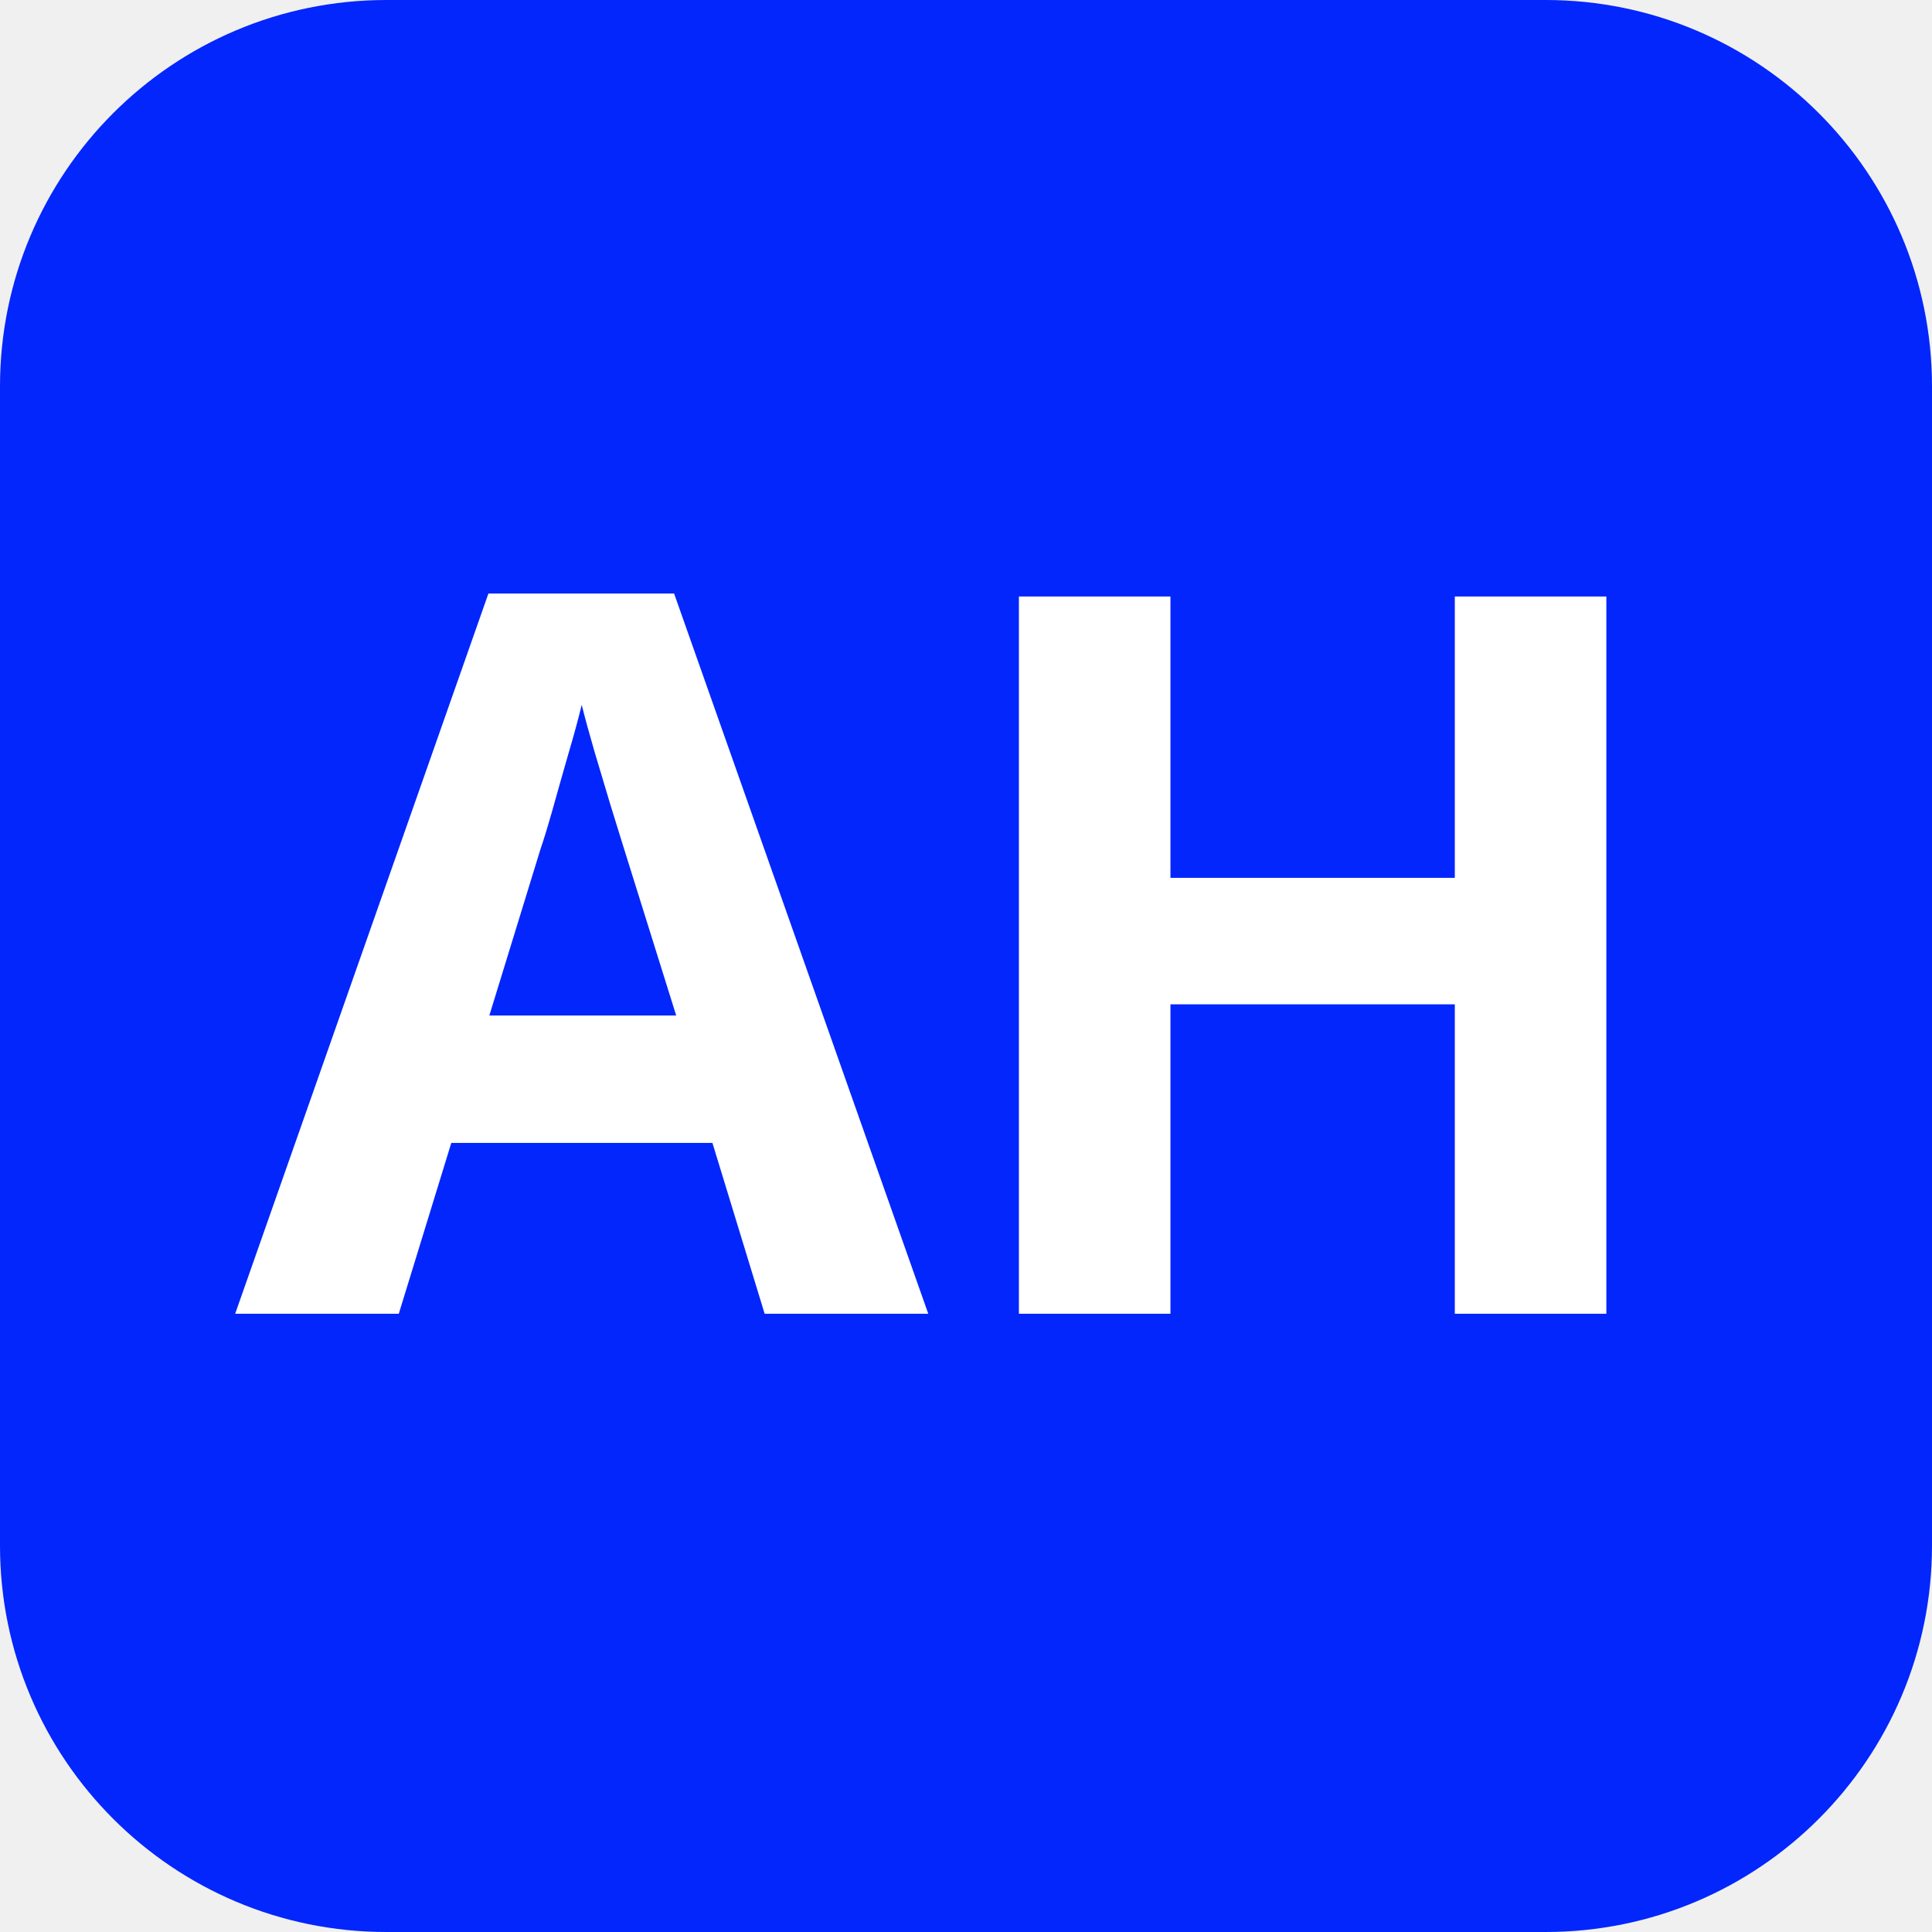
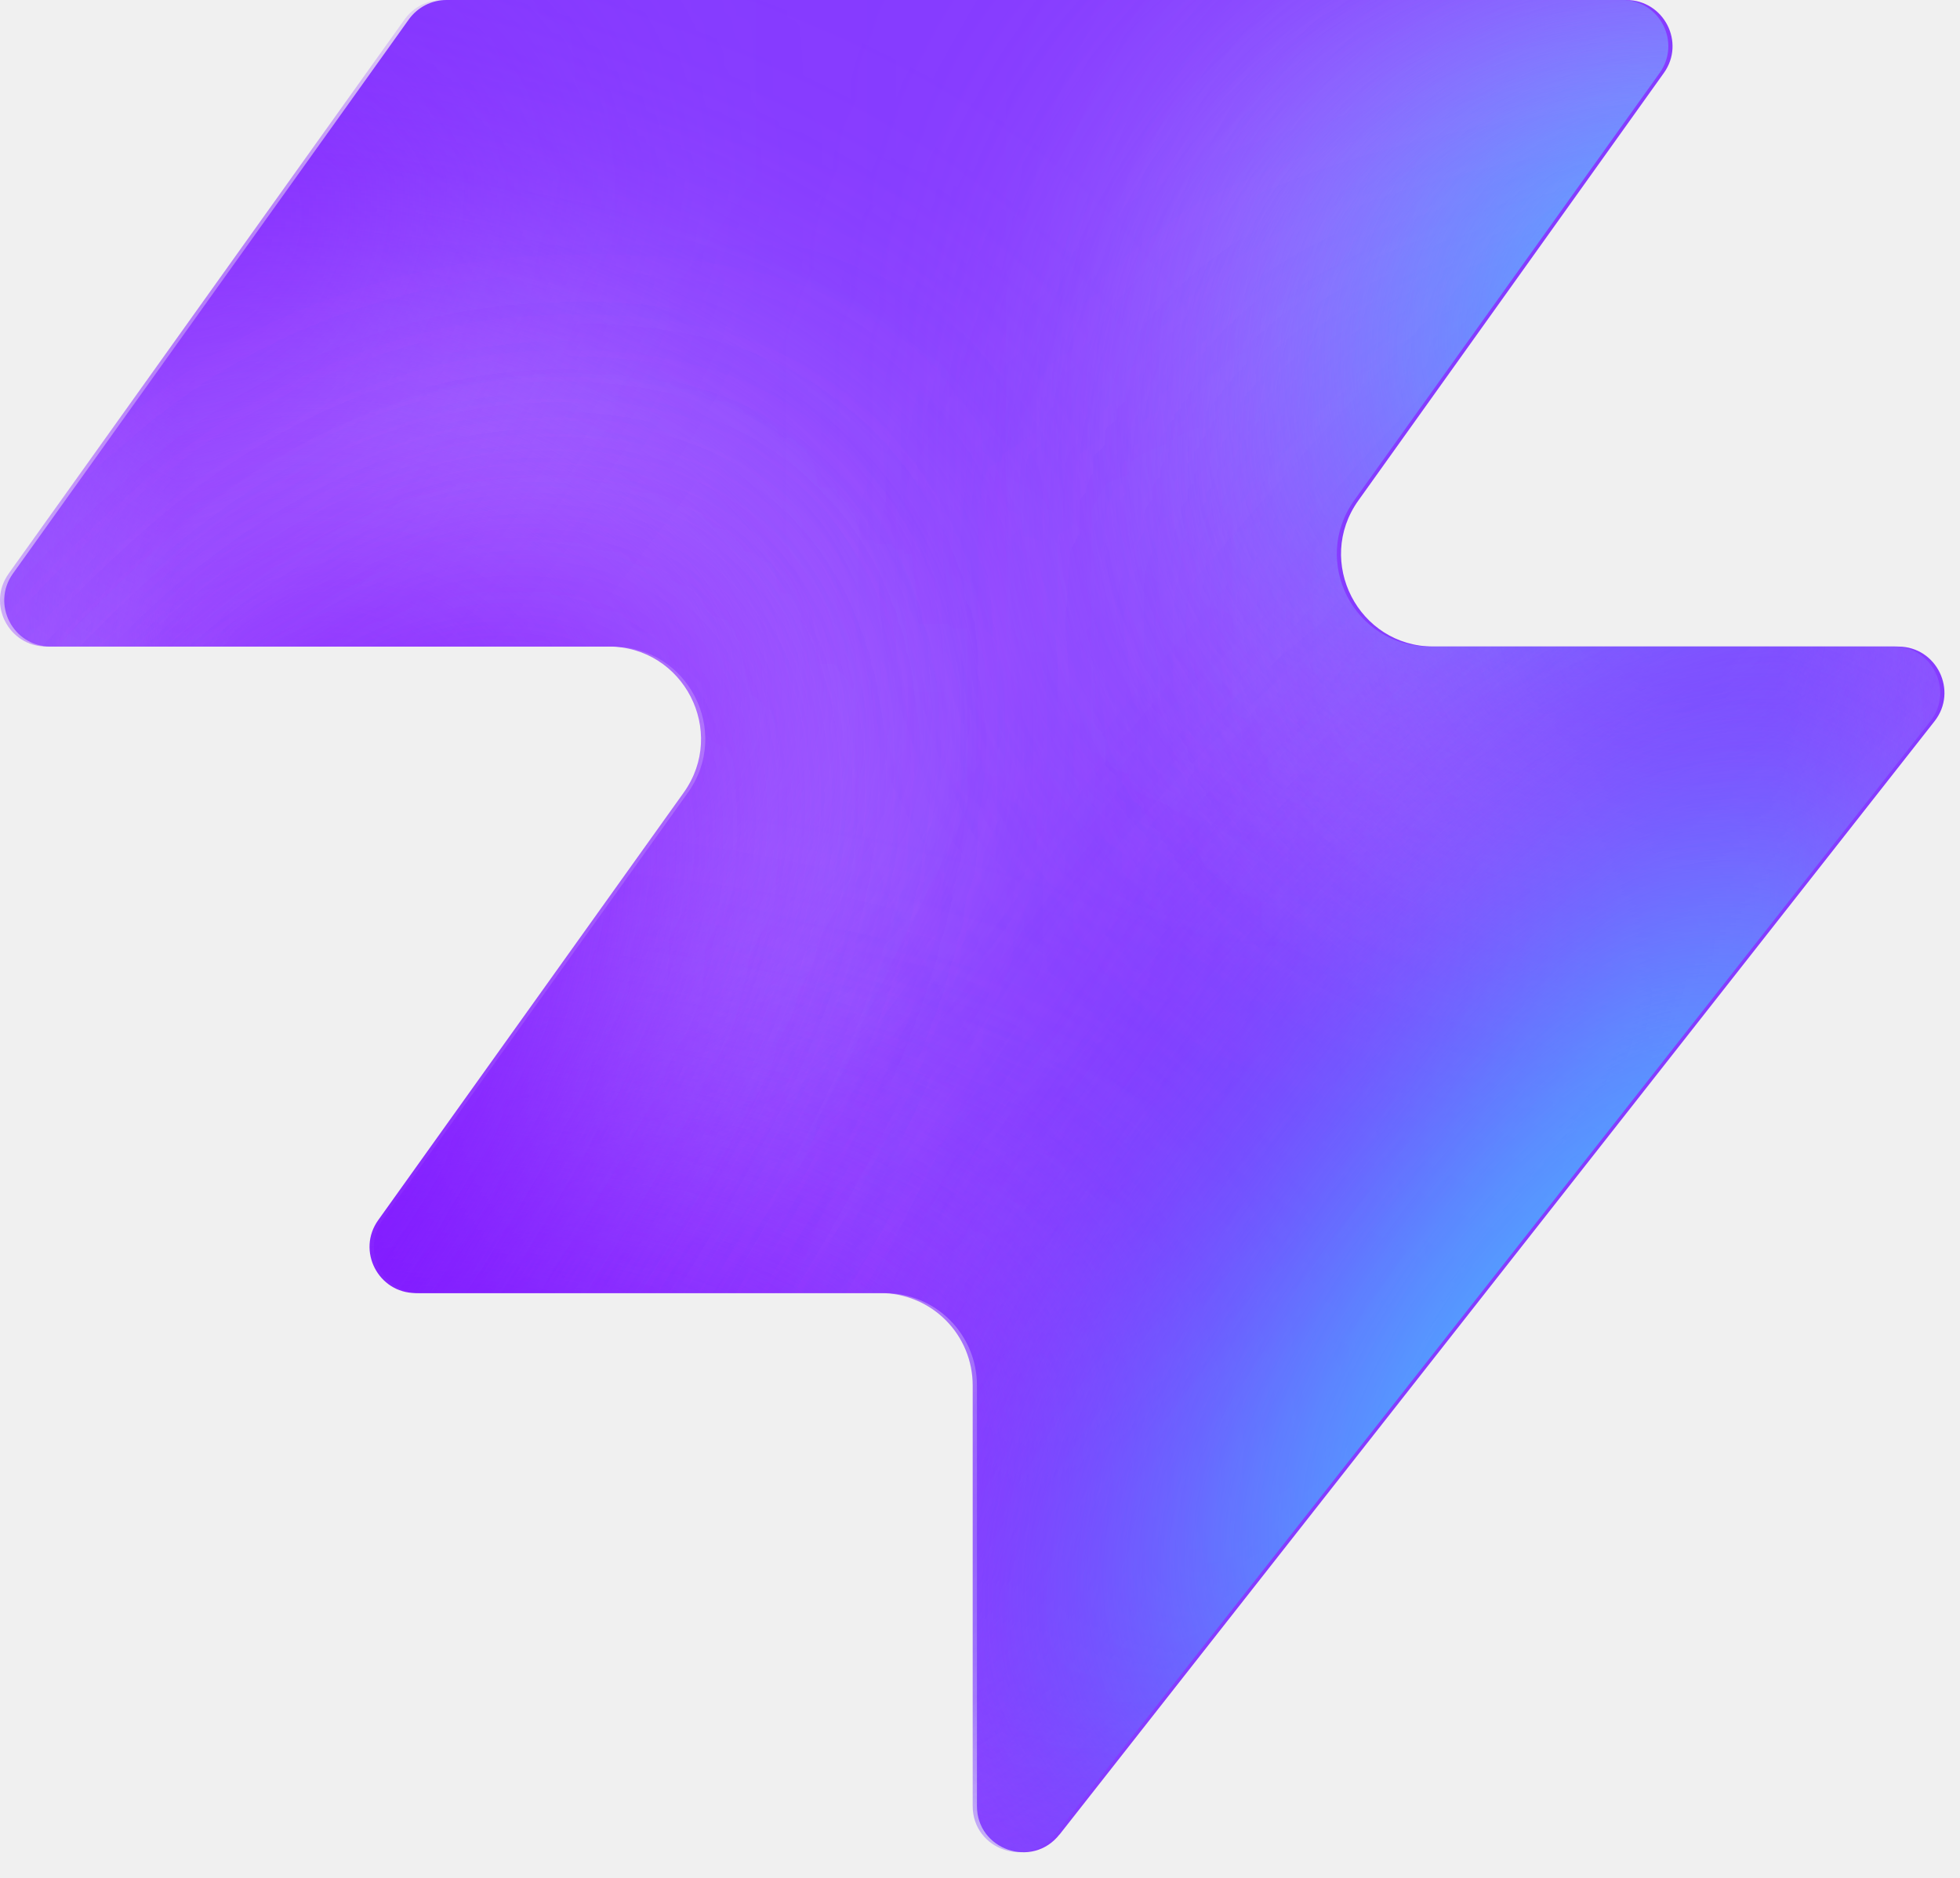
- <svg xmlns="http://www.w3.org/2000/svg" viewBox="0 0 100 100">
-   <rect width="100" height="100" rx="20" fill="#0326fc" />
-   <text x="50" y="68" font-family="Space Grotesk, sans-serif" font-size="52" font-weight="800" fill="white" text-anchor="middle">AH</text>
+ <svg xmlns="http://www.w3.org/2000/svg" width="48" height="46" fill="none" viewBox="0 0 48 46">
+   <path fill="#863bff" d="M25.946 44.938c-.664.845-2.021.375-2.021-.698V33.937a2.26 2.26 0 0 0-2.262-2.262H10.287c-.92 0-1.456-1.04-.92-1.788l7.48-10.471c1.07-1.497 0-3.578-1.842-3.578H1.237c-.92 0-1.456-1.04-.92-1.788L10.013.474c.214-.297.556-.474.92-.474h28.894c.92 0 1.456 1.04.92 1.788l-7.48 10.471c-1.07 1.498 0 3.579 1.842 3.579h11.377c.943 0 1.473 1.088.89 1.83L25.947 44.94z" style="fill:#863bff;fill:color(display-p3 .525 .23 1);fill-opacity:1" />
+   <mask id="a" width="48" height="46" x="0" y="0" maskUnits="userSpaceOnUse" style="mask-type:alpha">
+     <path fill="#000" d="M25.842 44.938c-.664.844-2.021.375-2.021-.698V33.937a2.26 2.26 0 0 0-2.262-2.262H10.183c-.92 0-1.456-1.04-.92-1.788l7.48-10.471c1.07-1.498 0-3.579-1.842-3.579H1.133c-.92 0-1.456-1.04-.92-1.787L9.91.473c.214-.297.556-.474.92-.474h28.894c.92 0 1.456 1.04.92 1.788l-7.48 10.471c-1.07 1.498 0 3.578 1.842 3.578h11.377c.943 0 1.473 1.088.89 1.832L25.843 44.94z" style="fill:#000;fill-opacity:1" />
+   </mask>
+   <g mask="url(#a)">
+     <g filter="url(#b)">
+       <ellipse cx="5.508" cy="14.704" fill="#ede6ff" rx="5.508" ry="14.704" style="fill:#ede6ff;fill:color(display-p3 .927 .903 1);fill-opacity:1" transform="matrix(.00324 1 1 -.00324 -4.47 31.516)" />
+     </g>
+     <g filter="url(#c)">
+       <ellipse cx="10.399" cy="29.851" fill="#ede6ff" rx="10.399" ry="29.851" style="fill:#ede6ff;fill:color(display-p3 .927 .903 1);fill-opacity:1" transform="matrix(.00324 1 1 -.00324 -39.328 7.883)" />
+     </g>
+     <g filter="url(#d)">
+       <ellipse cx="5.508" cy="30.487" fill="#7e14ff" rx="5.508" ry="30.487" style="fill:#7e14ff;fill:color(display-p3 .492 .077 1);fill-opacity:1" transform="rotate(89.814 -25.913 -14.639)scale(1 -1)" />
+     </g>
+     <g filter="url(#e)">
+       <ellipse cx="5.508" cy="30.599" fill="#7e14ff" rx="5.508" ry="30.599" style="fill:#7e14ff;fill:color(display-p3 .492 .077 1);fill-opacity:1" transform="rotate(89.814 -32.644 -3.334)scale(1 -1)" />
+     </g>
+     <g filter="url(#f)">
+       <ellipse cx="5.508" cy="30.599" fill="#7e14ff" rx="5.508" ry="30.599" style="fill:#7e14ff;fill:color(display-p3 .492 .077 1);fill-opacity:1" transform="matrix(.00324 1 1 -.00324 -34.34 30.47)" />
+     </g>
+     <g filter="url(#g)">
+       <ellipse cx="14.072" cy="22.078" fill="#ede6ff" rx="14.072" ry="22.078" style="fill:#ede6ff;fill:color(display-p3 .927 .903 1);fill-opacity:1" transform="rotate(93.35 24.506 48.493)scale(-1 1)" />
+     </g>
+     <g filter="url(#h)">
+       <ellipse cx="3.47" cy="21.501" fill="#7e14ff" rx="3.47" ry="21.501" style="fill:#7e14ff;fill:color(display-p3 .492 .077 1);fill-opacity:1" transform="rotate(89.009 28.708 47.59)scale(-1 1)" />
+     </g>
+     <g filter="url(#i)">
+       <ellipse cx="3.47" cy="21.501" fill="#7e14ff" rx="3.47" ry="21.501" style="fill:#7e14ff;fill:color(display-p3 .492 .077 1);fill-opacity:1" transform="rotate(89.009 28.708 47.59)scale(-1 1)" />
+     </g>
+     <g filter="url(#j)">
+       <ellipse cx=".387" cy="8.972" fill="#7e14ff" rx="4.407" ry="29.108" style="fill:#7e14ff;fill:color(display-p3 .492 .077 1);fill-opacity:1" transform="rotate(39.51 .387 8.972)" />
+     </g>
+     <g filter="url(#k)">
+       <ellipse cx="47.523" cy="-6.092" fill="#7e14ff" rx="4.407" ry="29.108" style="fill:#7e14ff;fill:color(display-p3 .492 .077 1);fill-opacity:1" transform="rotate(37.892 47.523 -6.092)" />
+     </g>
+     <g filter="url(#l)">
+       <ellipse cx="41.412" cy="6.333" fill="#47bfff" rx="5.971" ry="9.665" style="fill:#47bfff;fill:color(display-p3 .28 .748 1);fill-opacity:1" transform="rotate(37.892 41.412 6.333)" />
+     </g>
+     <g filter="url(#m)">
+       <ellipse cx="-1.879" cy="38.332" fill="#7e14ff" rx="4.407" ry="29.108" style="fill:#7e14ff;fill:color(display-p3 .492 .077 1);fill-opacity:1" transform="rotate(37.892 -1.88 38.332)" />
+     </g>
+     <g filter="url(#n)">
+       <ellipse cx="-1.879" cy="38.332" fill="#7e14ff" rx="4.407" ry="29.108" style="fill:#7e14ff;fill:color(display-p3 .492 .077 1);fill-opacity:1" transform="rotate(37.892 -1.88 38.332)" />
+     </g>
+     <g filter="url(#o)">
+       <ellipse cx="35.651" cy="29.907" fill="#7e14ff" rx="4.407" ry="29.108" style="fill:#7e14ff;fill:color(display-p3 .492 .077 1);fill-opacity:1" transform="rotate(37.892 35.651 29.907)" />
+     </g>
+     <g filter="url(#p)">
+       <ellipse cx="38.418" cy="32.4" fill="#47bfff" rx="5.971" ry="15.297" style="fill:#47bfff;fill:color(display-p3 .28 .748 1);fill-opacity:1" transform="rotate(37.892 38.418 32.4)" />
+     </g>
+   </g>
+   <defs>
+     <filter id="b" width="60.045" height="41.654" x="-19.77" y="16.149" color-interpolation-filters="sRGB" filterUnits="userSpaceOnUse">
+       <feFlood flood-opacity="0" result="BackgroundImageFix" />
+       <feBlend in="SourceGraphic" in2="BackgroundImageFix" result="shape" />
+       <feGaussianBlur result="effect1_foregroundBlur_2002_17158" stdDeviation="7.659" />
+     </filter>
+     <filter id="c" width="90.34" height="51.437" x="-54.613" y="-7.533" color-interpolation-filters="sRGB" filterUnits="userSpaceOnUse">
+       <feFlood flood-opacity="0" result="BackgroundImageFix" />
+       <feBlend in="SourceGraphic" in2="BackgroundImageFix" result="shape" />
+       <feGaussianBlur result="effect1_foregroundBlur_2002_17158" stdDeviation="7.659" />
+     </filter>
+     <filter id="d" width="79.355" height="29.4" x="-49.64" y="2.03" color-interpolation-filters="sRGB" filterUnits="userSpaceOnUse">
+       <feFlood flood-opacity="0" result="BackgroundImageFix" />
+       <feBlend in="SourceGraphic" in2="BackgroundImageFix" result="shape" />
+       <feGaussianBlur result="effect1_foregroundBlur_2002_17158" stdDeviation="4.596" />
+     </filter>
+     <filter id="e" width="79.579" height="29.4" x="-45.045" y="20.029" color-interpolation-filters="sRGB" filterUnits="userSpaceOnUse">
+       <feFlood flood-opacity="0" result="BackgroundImageFix" />
+       <feBlend in="SourceGraphic" in2="BackgroundImageFix" result="shape" />
+       <feGaussianBlur result="effect1_foregroundBlur_2002_17158" stdDeviation="4.596" />
+     </filter>
+     <filter id="f" width="79.579" height="29.4" x="-43.513" y="21.178" color-interpolation-filters="sRGB" filterUnits="userSpaceOnUse">
+       <feFlood flood-opacity="0" result="BackgroundImageFix" />
+       <feBlend in="SourceGraphic" in2="BackgroundImageFix" result="shape" />
+       <feGaussianBlur result="effect1_foregroundBlur_2002_17158" stdDeviation="4.596" />
+     </filter>
+     <filter id="g" width="74.749" height="58.852" x="15.756" y="-17.901" color-interpolation-filters="sRGB" filterUnits="userSpaceOnUse">
+       <feFlood flood-opacity="0" result="BackgroundImageFix" />
+       <feBlend in="SourceGraphic" in2="BackgroundImageFix" result="shape" />
+       <feGaussianBlur result="effect1_foregroundBlur_2002_17158" stdDeviation="7.659" />
+     </filter>
+     <filter id="h" width="61.377" height="25.362" x="23.548" y="2.284" color-interpolation-filters="sRGB" filterUnits="userSpaceOnUse">
+       <feFlood flood-opacity="0" result="BackgroundImageFix" />
+       <feBlend in="SourceGraphic" in2="BackgroundImageFix" result="shape" />
+       <feGaussianBlur result="effect1_foregroundBlur_2002_17158" stdDeviation="4.596" />
+     </filter>
+     <filter id="i" width="61.377" height="25.362" x="23.548" y="2.284" color-interpolation-filters="sRGB" filterUnits="userSpaceOnUse">
+       <feFlood flood-opacity="0" result="BackgroundImageFix" />
+       <feBlend in="SourceGraphic" in2="BackgroundImageFix" result="shape" />
+       <feGaussianBlur result="effect1_foregroundBlur_2002_17158" stdDeviation="4.596" />
+     </filter>
+     <filter id="j" width="56.045" height="63.649" x="-27.636" y="-22.853" color-interpolation-filters="sRGB" filterUnits="userSpaceOnUse">
+       <feFlood flood-opacity="0" result="BackgroundImageFix" />
+       <feBlend in="SourceGraphic" in2="BackgroundImageFix" result="shape" />
+       <feGaussianBlur result="effect1_foregroundBlur_2002_17158" stdDeviation="4.596" />
+     </filter>
+     <filter id="k" width="54.814" height="64.646" x="20.116" y="-38.415" color-interpolation-filters="sRGB" filterUnits="userSpaceOnUse">
+       <feFlood flood-opacity="0" result="BackgroundImageFix" />
+       <feBlend in="SourceGraphic" in2="BackgroundImageFix" result="shape" />
+       <feGaussianBlur result="effect1_foregroundBlur_2002_17158" stdDeviation="4.596" />
+     </filter>
+     <filter id="l" width="33.541" height="35.313" x="24.641" y="-11.323" color-interpolation-filters="sRGB" filterUnits="userSpaceOnUse">
+       <feFlood flood-opacity="0" result="BackgroundImageFix" />
+       <feBlend in="SourceGraphic" in2="BackgroundImageFix" result="shape" />
+       <feGaussianBlur result="effect1_foregroundBlur_2002_17158" stdDeviation="4.596" />
+     </filter>
+     <filter id="m" width="54.814" height="64.646" x="-29.286" y="6.009" color-interpolation-filters="sRGB" filterUnits="userSpaceOnUse">
+       <feFlood flood-opacity="0" result="BackgroundImageFix" />
+       <feBlend in="SourceGraphic" in2="BackgroundImageFix" result="shape" />
+       <feGaussianBlur result="effect1_foregroundBlur_2002_17158" stdDeviation="4.596" />
+     </filter>
+     <filter id="n" width="54.814" height="64.646" x="-29.286" y="6.009" color-interpolation-filters="sRGB" filterUnits="userSpaceOnUse">
+       <feFlood flood-opacity="0" result="BackgroundImageFix" />
+       <feBlend in="SourceGraphic" in2="BackgroundImageFix" result="shape" />
+       <feGaussianBlur result="effect1_foregroundBlur_2002_17158" stdDeviation="4.596" />
+     </filter>
+     <filter id="o" width="54.814" height="64.646" x="8.244" y="-2.416" color-interpolation-filters="sRGB" filterUnits="userSpaceOnUse">
+       <feFlood flood-opacity="0" result="BackgroundImageFix" />
+       <feBlend in="SourceGraphic" in2="BackgroundImageFix" result="shape" />
+       <feGaussianBlur result="effect1_foregroundBlur_2002_17158" stdDeviation="4.596" />
+     </filter>
+     <filter id="p" width="39.409" height="43.623" x="18.713" y="10.588" color-interpolation-filters="sRGB" filterUnits="userSpaceOnUse">
+       <feFlood flood-opacity="0" result="BackgroundImageFix" />
+       <feBlend in="SourceGraphic" in2="BackgroundImageFix" result="shape" />
+       <feGaussianBlur result="effect1_foregroundBlur_2002_17158" stdDeviation="4.596" />
+     </filter>
+   </defs>
</svg>
